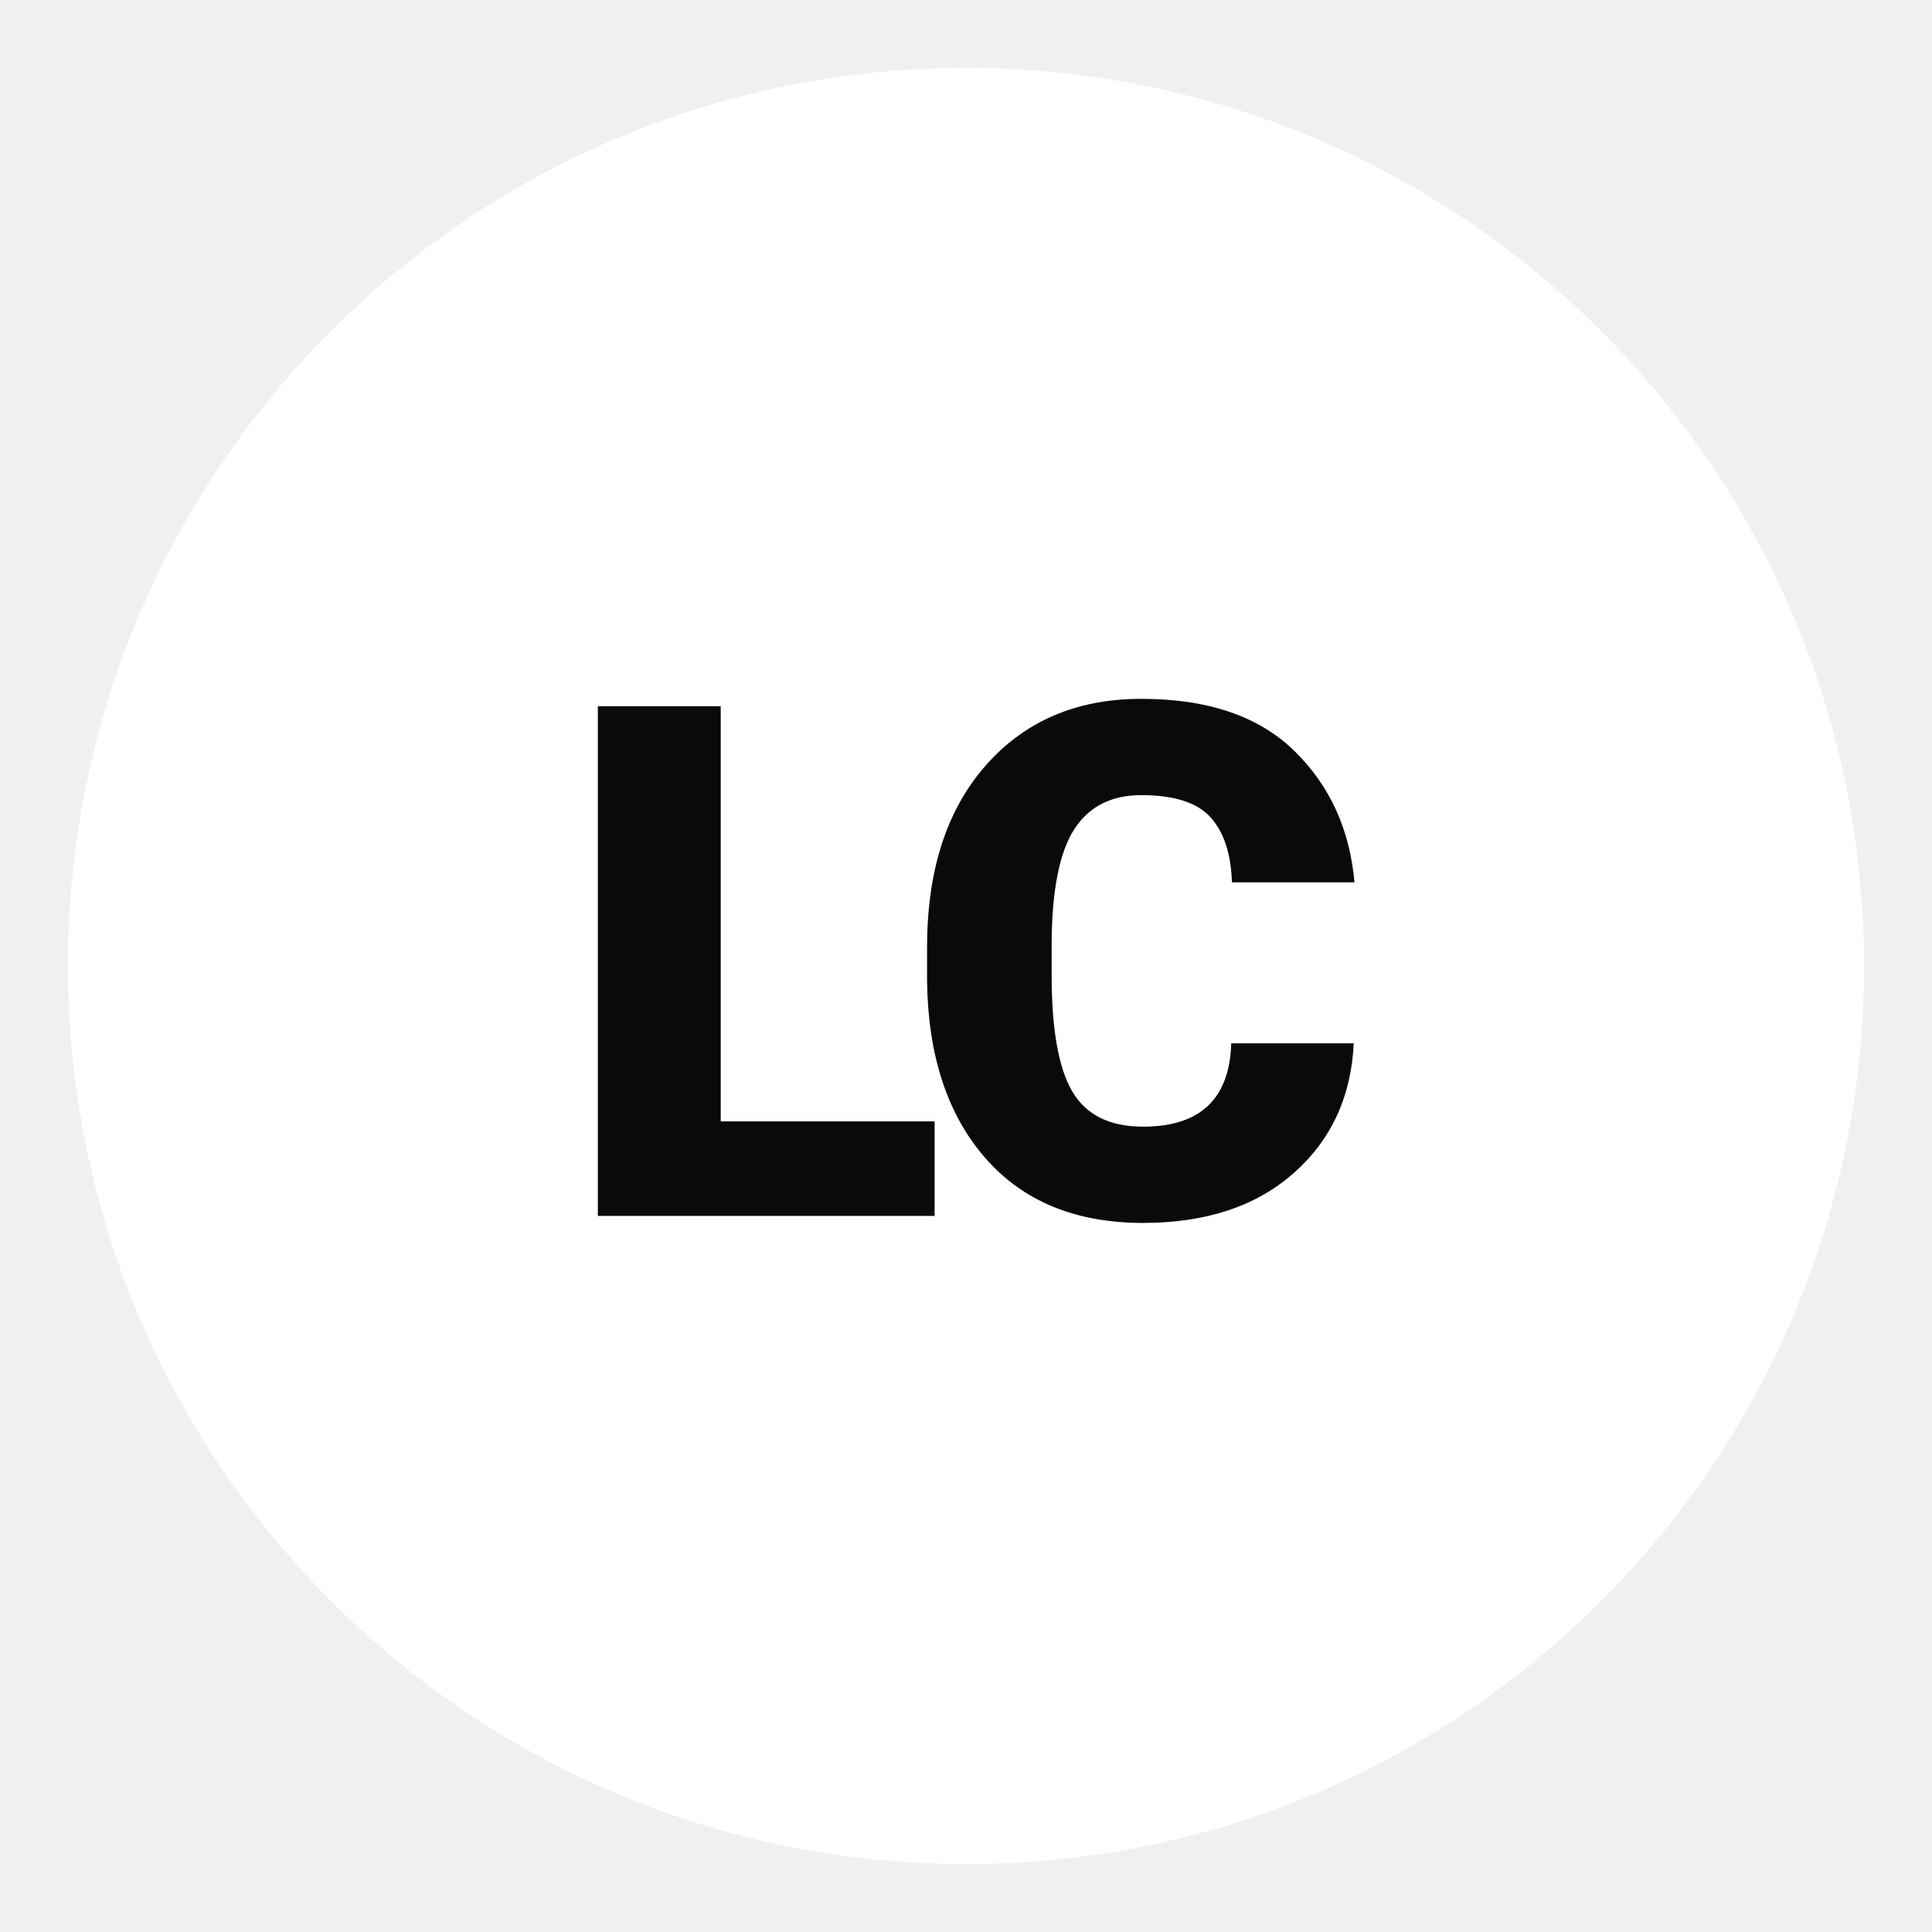
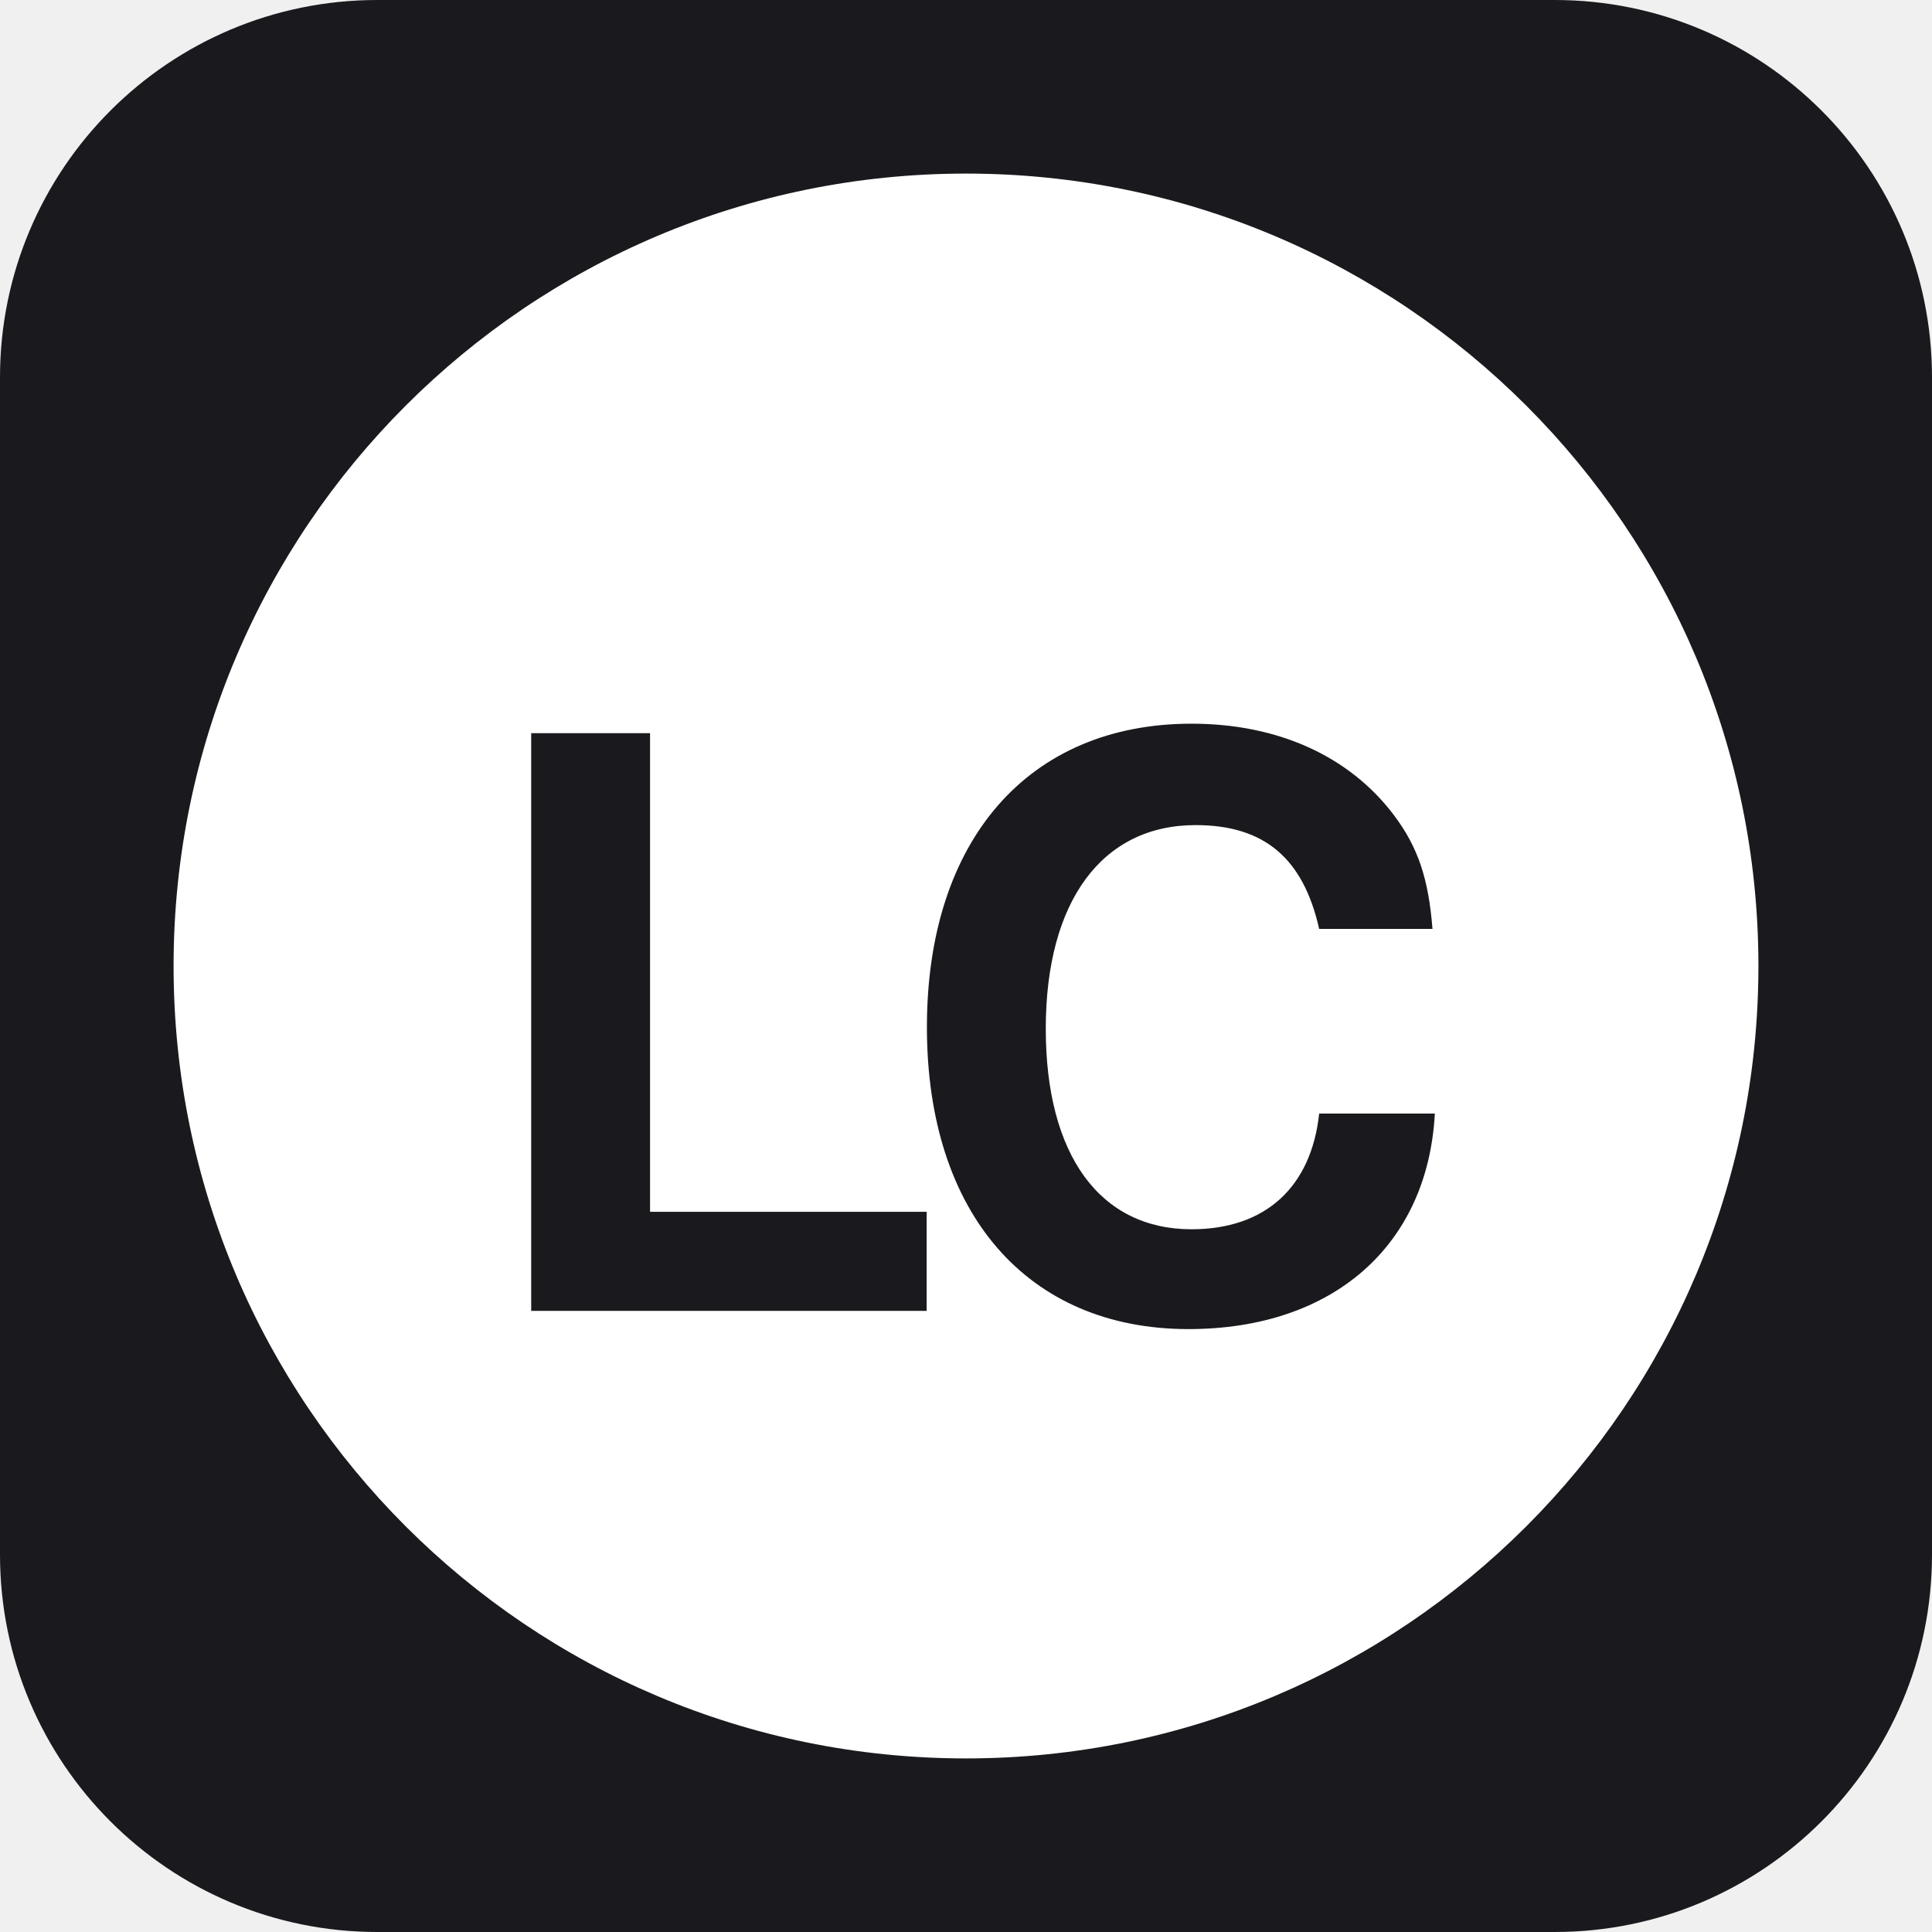
- <svg xmlns="http://www.w3.org/2000/svg" viewBox="0 0 512 512" width="100%" height="100%">
-   <circle cx="256" cy="258" r="240" fill="#000000" opacity="0.04" />
-   <circle cx="256" cy="256" r="240" fill="#ffffff" stroke="#f0f0f0" stroke-width="4" />
-   <text x="256" y="270" font-family="-apple-system, BlinkMacSystemFont, 'Segoe UI', Roboto, 'Inter', sans-serif" font-weight="800" font-size="190" fill="#0a0a0a" text-anchor="middle" dominant-baseline="middle" letter-spacing="-6">LC</text>
+ <svg xmlns="http://www.w3.org/2000/svg" viewBox="0 0 512 512" width="512" height="512">
+   <rect width="512" height="512" rx="100" ry="100" fill="#1a1a1e" />
+   <circle cx="256" cy="256" r="210" fill="#ffffff" />
+   <text x="256" y="274" font-family="Helvetica, Arial, sans-serif" font-weight="700" font-size="210" fill="#1a1a1e" text-anchor="middle" dominant-baseline="middle" letter-spacing="-10">LC</text>
</svg>
